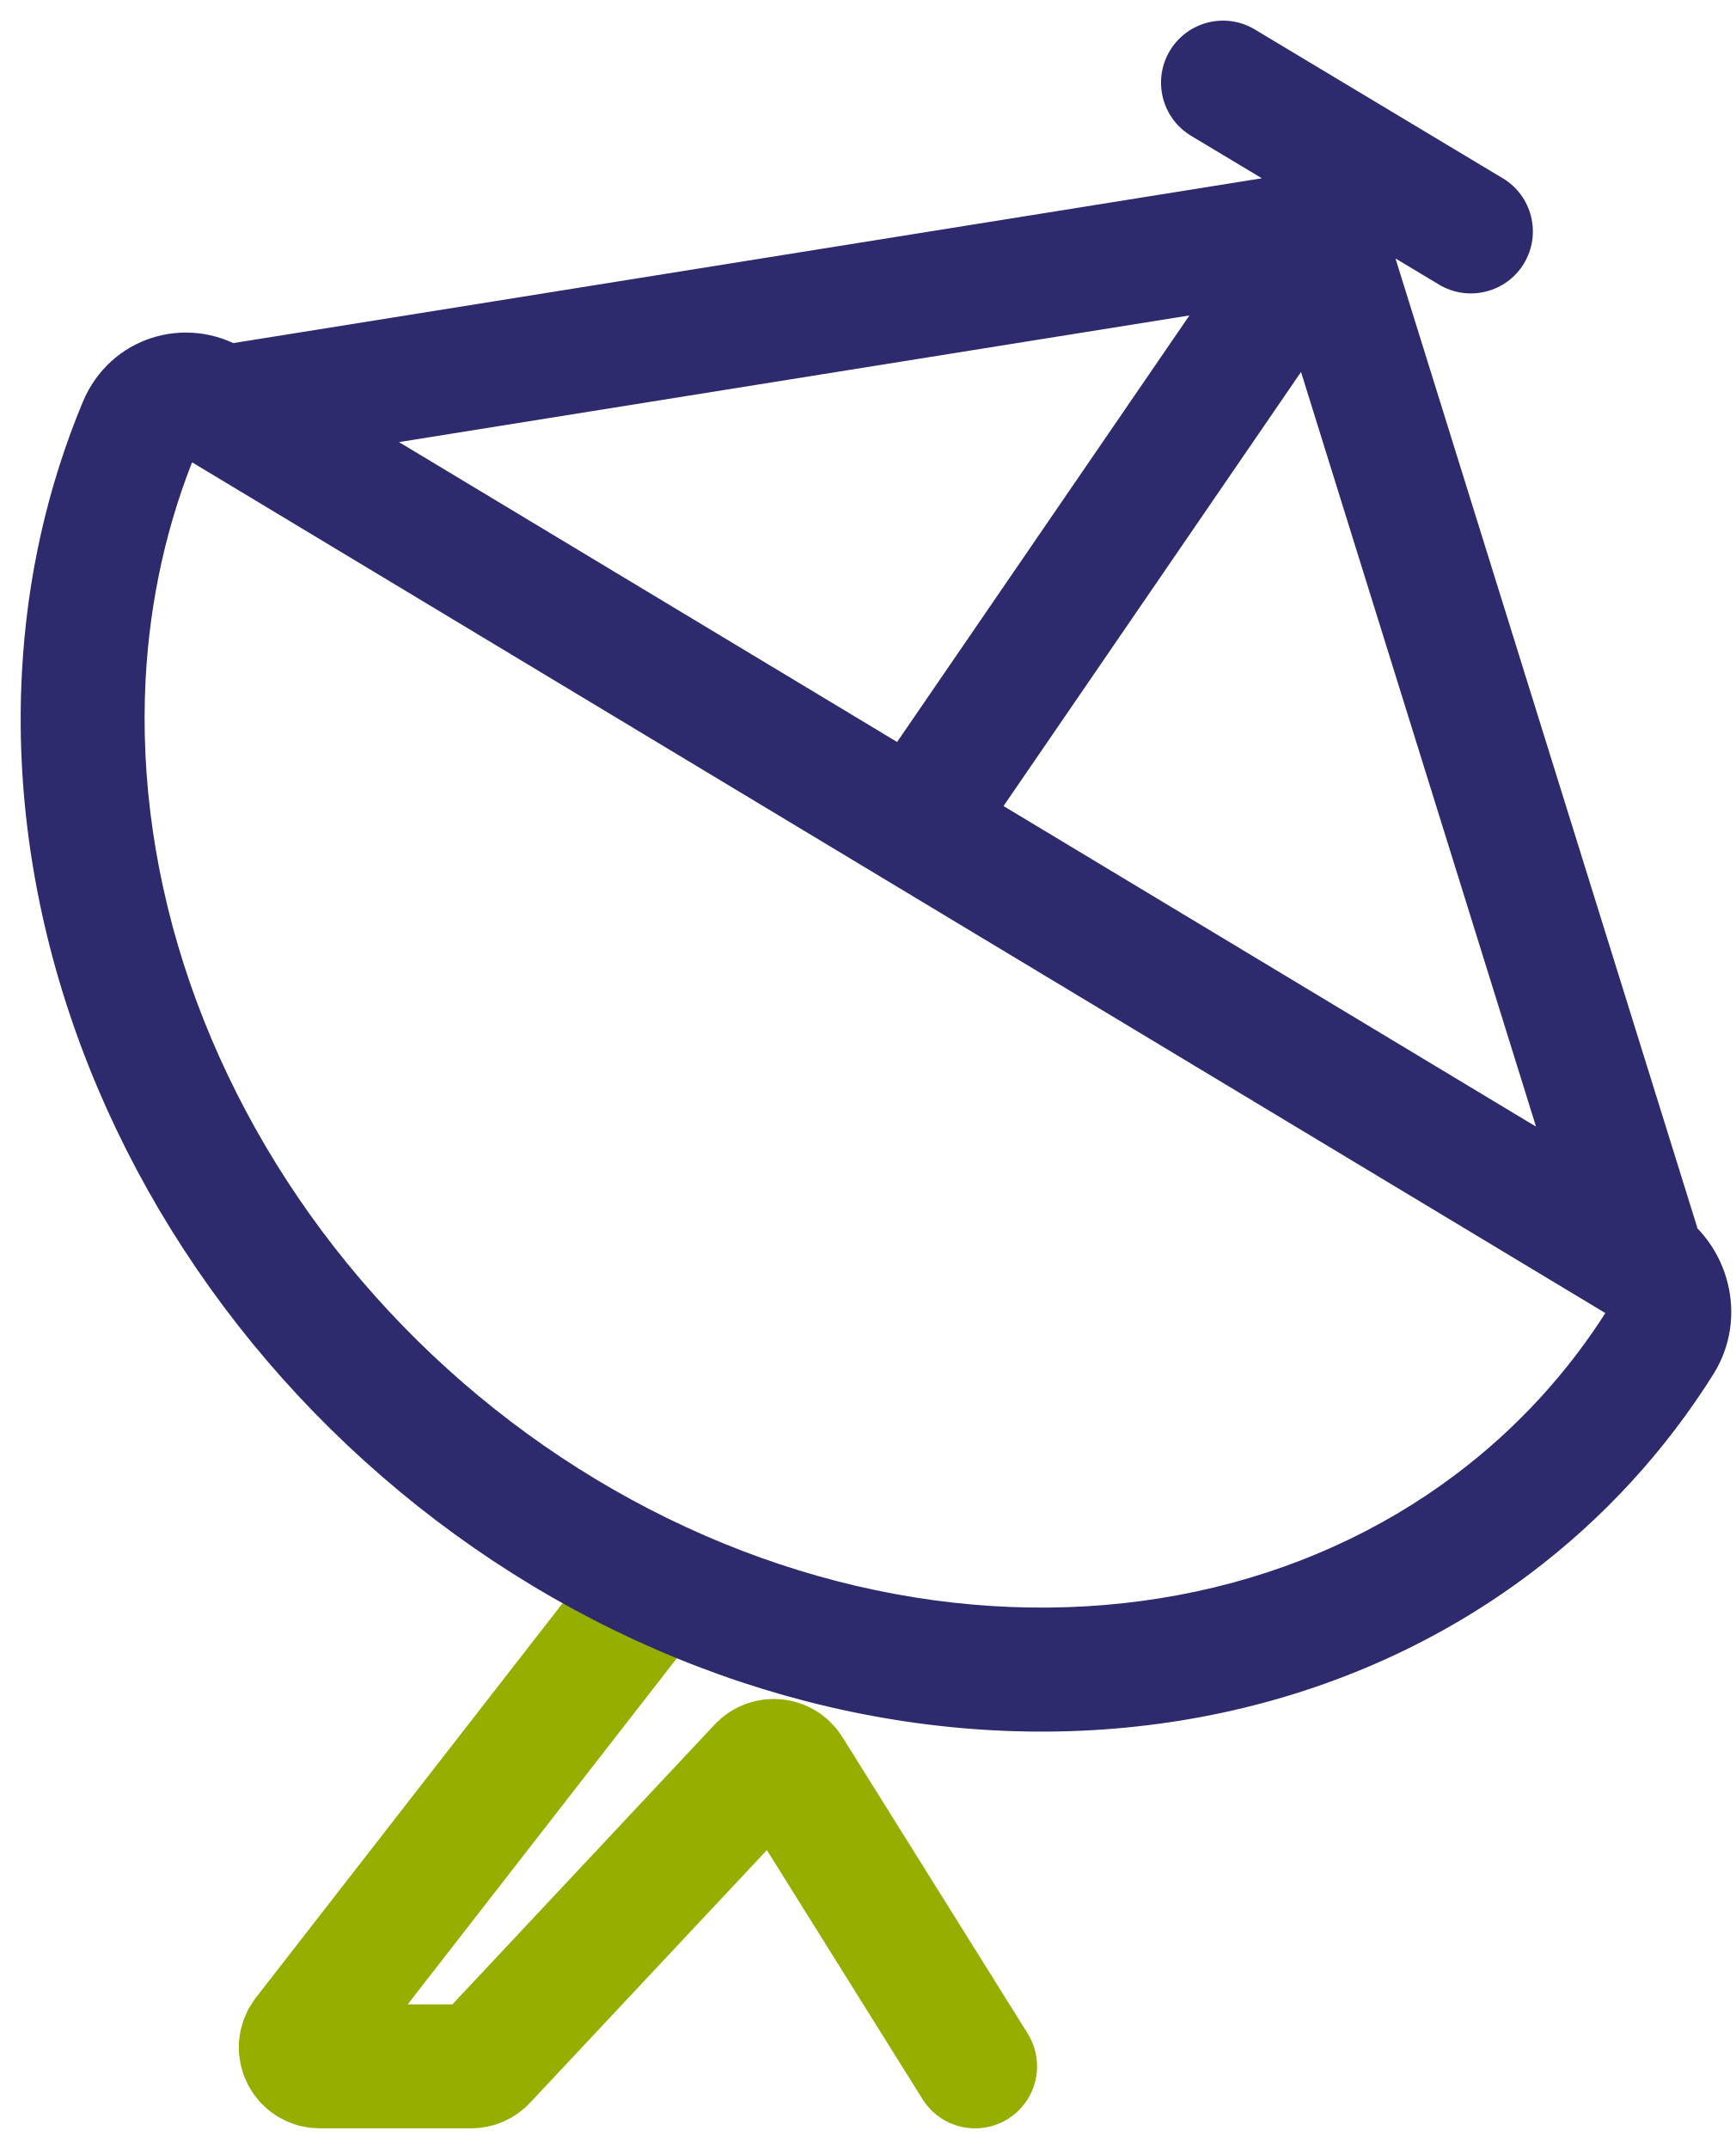
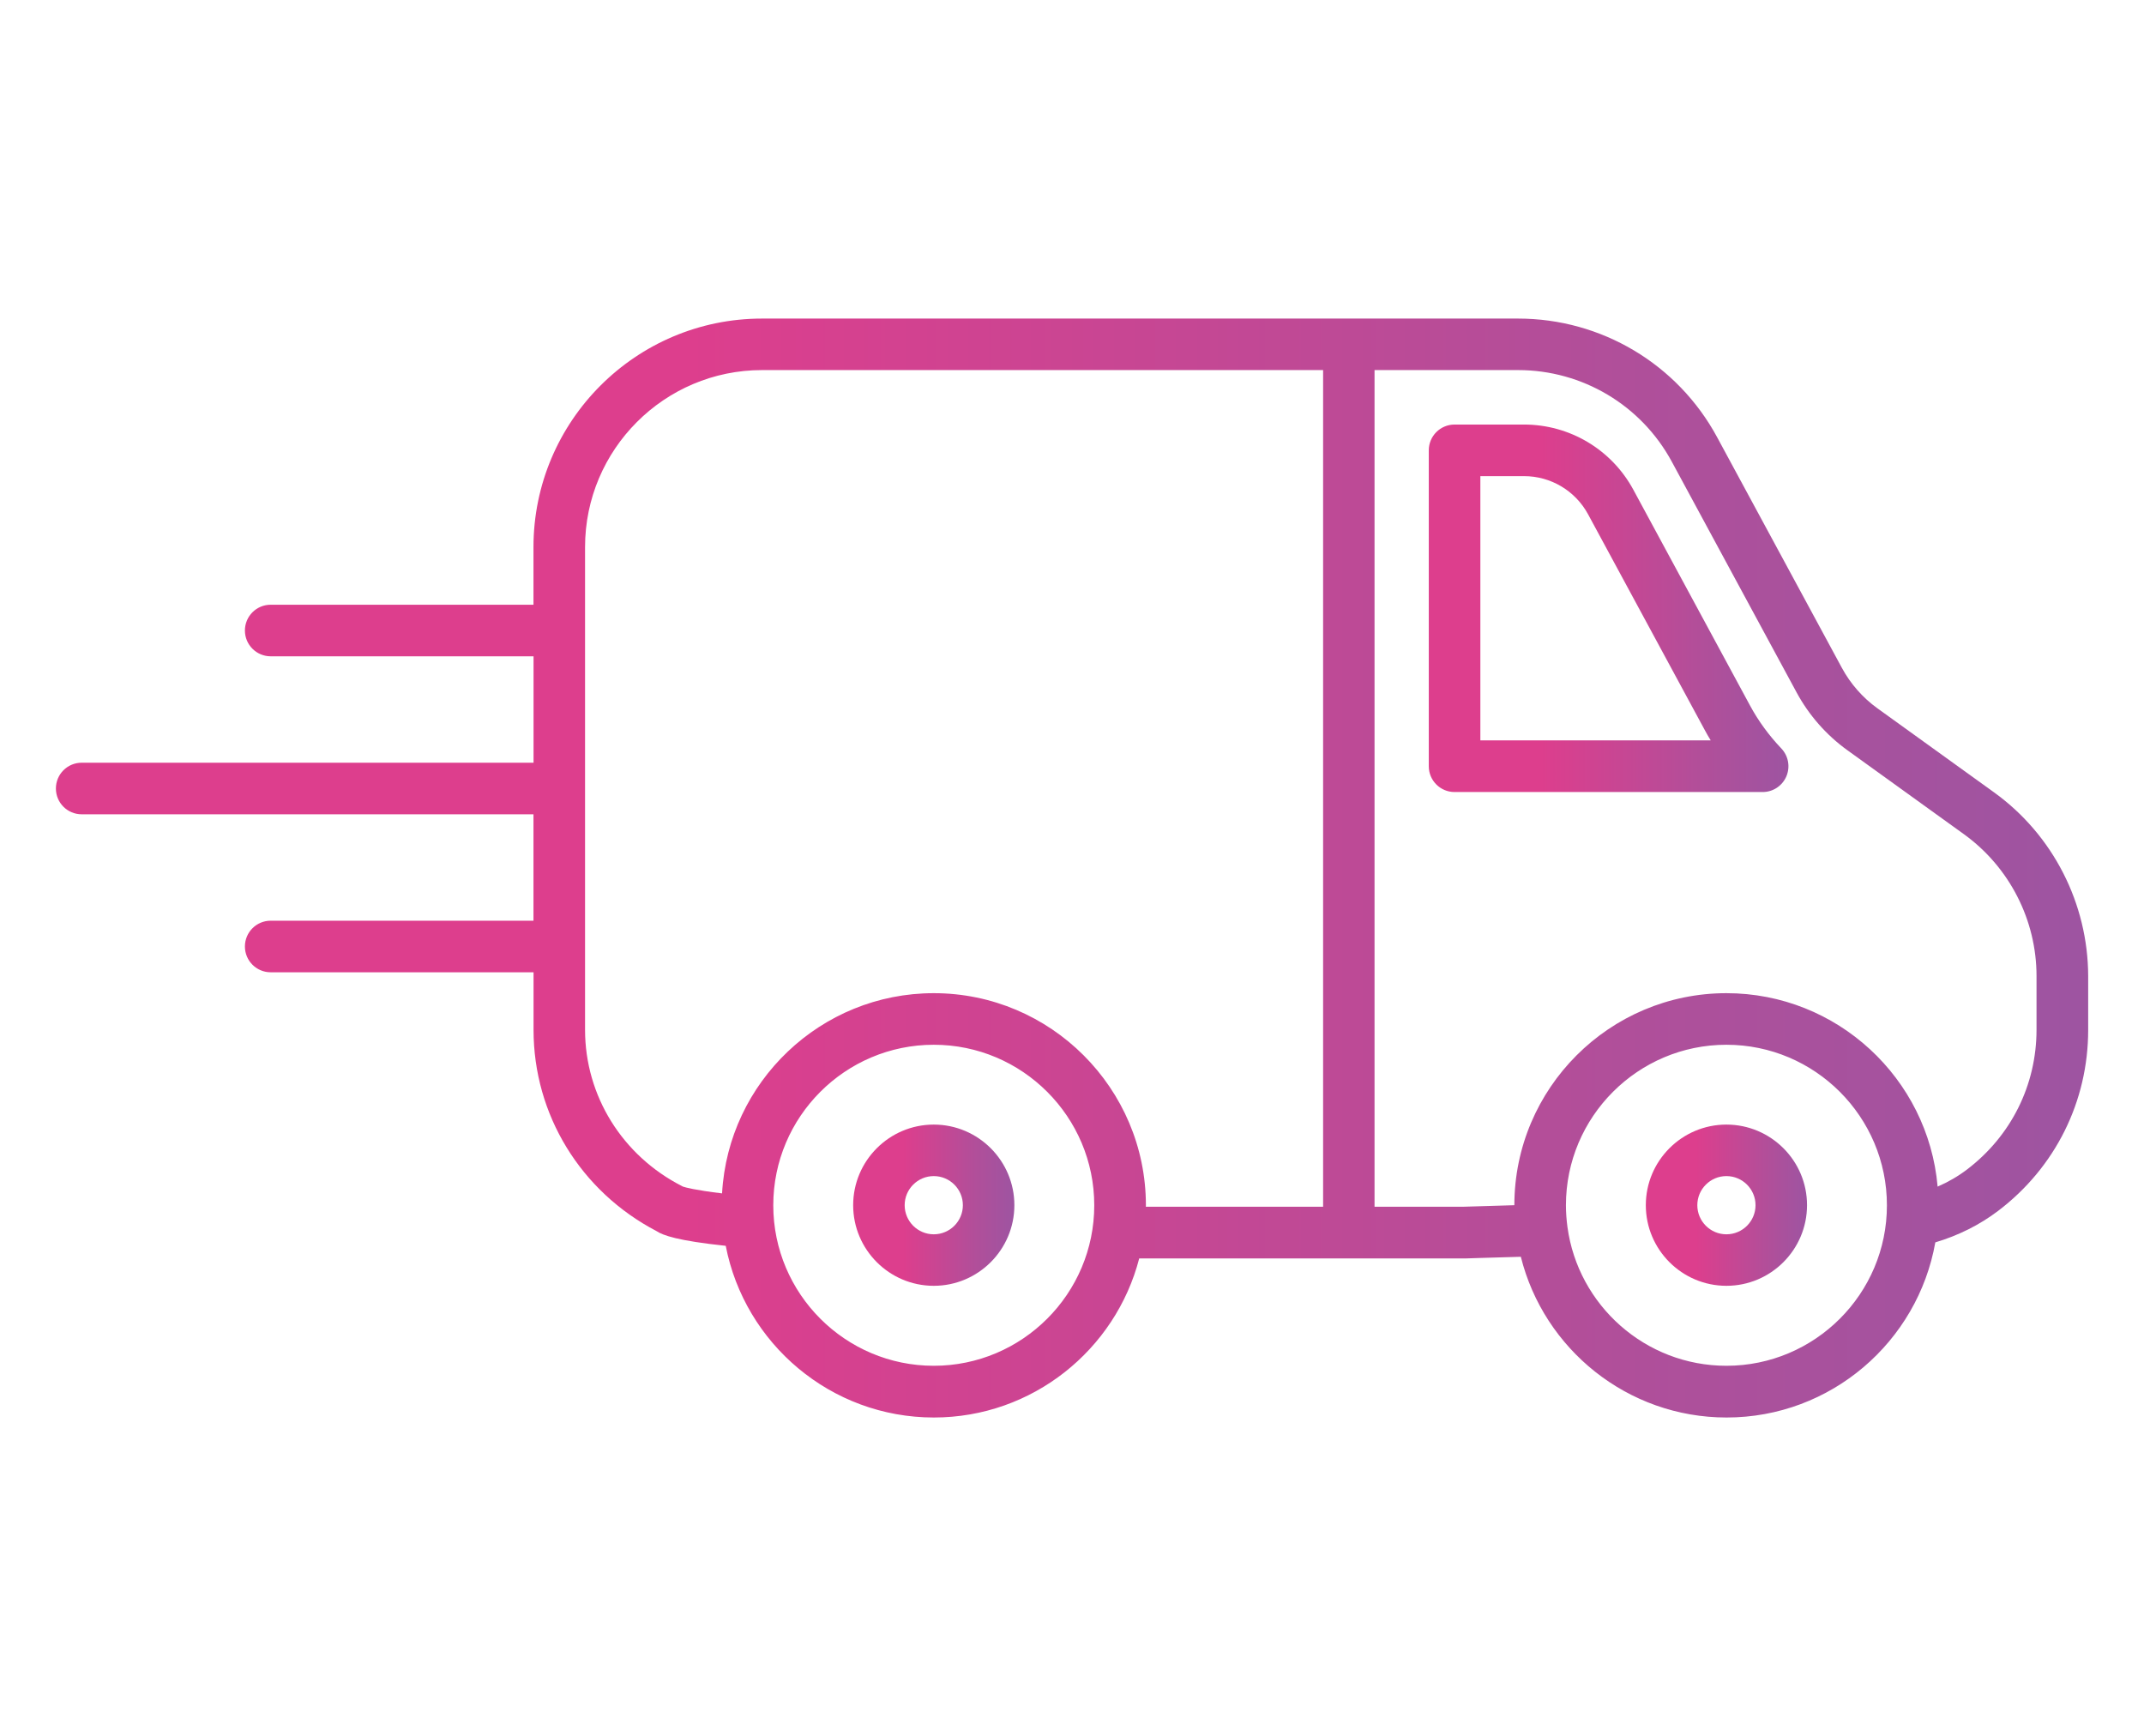
- <svg xmlns="http://www.w3.org/2000/svg" width="21" height="26" viewBox="0 0 21 26" fill="none">
-   <path d="M7.6 19.6L3.689 24.629C3.571 24.78 3.679 25 3.87 25H5.7C5.764 25 5.825 24.974 5.868 24.927L9.195 21.378C9.299 21.268 9.478 21.285 9.558 21.413L11.8 25" stroke="#96AE00" stroke-width="1.5" stroke-linecap="round" />
-   <path d="M18.062 18.443L17.611 17.843L18.062 18.443ZM1.014 8.182L0.265 8.142L1.014 8.182ZM1.694 5.153L2.386 5.442L1.694 5.153ZM2.568 4.864L2.181 5.507L2.568 4.864ZM20.098 16.229L19.463 15.83L20.098 16.229ZM19.868 15.276L20.255 14.634L19.868 15.276ZM16 2.8L16.716 2.577L16.523 1.956L15.881 2.059L16 2.8ZM18.885 14.584L19.108 15.3L20.54 14.854L20.317 14.138L18.885 14.584ZM10.787 9.078L10.364 9.697L11.601 10.545L12.025 9.926L10.787 9.078ZM15.186 0.357C14.831 0.143 14.37 0.259 14.157 0.614C13.944 0.969 14.059 1.43 14.414 1.643L15.186 0.357ZM17.414 3.443C17.769 3.656 18.23 3.541 18.443 3.186C18.656 2.83 18.541 2.37 18.186 2.157L17.414 3.443ZM3.116 4.104L2.376 4.222L2.613 5.703L3.353 5.585L3.116 4.104ZM19.463 15.83C18.973 16.61 18.349 17.289 17.611 17.843L18.512 19.042C19.396 18.378 20.146 17.562 20.733 16.628L19.463 15.83ZM17.611 17.843C16.705 18.524 15.643 19.005 14.48 19.254L14.795 20.721C16.161 20.428 17.426 19.859 18.512 19.042L17.611 17.843ZM14.48 19.254C13.318 19.503 12.077 19.516 10.829 19.285L10.556 20.76C11.988 21.025 13.428 21.014 14.795 20.721L14.48 19.254ZM10.829 19.285C9.581 19.054 8.352 18.584 7.214 17.899L6.441 19.184C7.726 19.958 9.124 20.495 10.556 20.76L10.829 19.285ZM7.214 17.899C6.077 17.215 5.056 16.33 4.211 15.297L3.05 16.247C4.003 17.412 5.155 18.41 6.441 19.184L7.214 17.899ZM4.211 15.297C3.367 14.264 2.718 13.105 2.298 11.889L0.88 12.378C1.359 13.767 2.097 15.081 3.05 16.247L4.211 15.297ZM2.298 11.889C1.879 10.673 1.699 9.427 1.762 8.221L0.265 8.142C0.19 9.55 0.401 10.99 0.88 12.378L2.298 11.889ZM1.762 8.221C1.814 7.241 2.026 6.303 2.386 5.442L1.002 4.863C0.574 5.889 0.325 6.996 0.265 8.142L1.762 8.221ZM2.386 5.442C2.377 5.465 2.347 5.5 2.297 5.516C2.25 5.531 2.207 5.522 2.181 5.507L2.955 4.221C2.252 3.798 1.332 4.074 1.002 4.863L2.386 5.442ZM20.733 16.628C21.169 15.935 20.92 15.034 20.255 14.634L19.481 15.919C19.459 15.905 19.453 15.89 19.451 15.884C19.449 15.876 19.448 15.854 19.463 15.83L20.733 16.628ZM2.181 5.507L19.481 15.919L20.255 14.634L2.955 4.221L2.181 5.507ZM15.284 3.023L18.885 14.584L20.317 14.138L16.716 2.577L15.284 3.023ZM12.025 9.926L16.619 3.224L15.381 2.376L10.787 9.078L12.025 9.926ZM14.414 1.643L17.414 3.443L18.186 2.157L15.186 0.357L14.414 1.643ZM3.353 5.585L16.119 3.54L15.881 2.059L3.116 4.104L3.353 5.585Z" fill="#2D2A6E" />
+ <svg xmlns="http://www.w3.org/2000/svg" version="1.1" id="Layer_1" x="0px" y="0px" viewBox="0 0 297.64 240.94" style="enable-background:new 0 0 297.64 240.94;" xml:space="preserve">
+   <style type="text/css">
+ 	.st0{fill:url(#SVGID_1_);}
+ 	.st1{fill:url(#SVGID_00000028299124765716947320000012113267595304362119_);}
+ 	.st2{fill:url(#SVGID_00000044893446802756003240000001682122454751967366_);}
+ 	.st3{fill:url(#SVGID_00000144328323530095716650000005102906127167571341_);}
+ </style>
+   <g>
+     <linearGradient id="SVGID_1_" gradientUnits="userSpaceOnUse" x1="228.479" y1="167.295" x2="250.865" y2="167.295">
+       <stop offset="0.311" style="stop-color:#DD3E8D" />
+       <stop offset="0.771" style="stop-color:#B04F9A" />
+       <stop offset="0.992" style="stop-color:#9E54A1" />
+     </linearGradient>
+     <path class="st0" d="M239.67,156.1c-6.17,0-11.19,5.02-11.19,11.19c0,6.17,5.02,11.19,11.19,11.19c6.17,0,11.19-5.02,11.19-11.19   C250.87,161.12,245.84,156.1,239.67,156.1z M239.67,171.33c-2.23,0-4.04-1.81-4.04-4.04c0-2.23,1.81-4.04,4.04-4.04   c2.23,0,4.04,1.81,4.04,4.04C243.71,169.52,241.9,171.33,239.67,171.33z" />
+     <g>
+       <linearGradient id="SVGID_00000043423064680835650870000006943272641664781966_" gradientUnits="userSpaceOnUse" x1="118.436" y1="167.295" x2="140.822" y2="167.295">
+         <stop offset="0.311" style="stop-color:#DD3E8D" />
+         <stop offset="0.771" style="stop-color:#B04F9A" />
+         <stop offset="0.992" style="stop-color:#9E54A1" />
+       </linearGradient>
+       <path style="fill:url(#SVGID_00000043423064680835650870000006943272641664781966_);" d="M129.63,156.1    c-6.17,0-11.19,5.02-11.19,11.19c0,6.17,5.02,11.19,11.19,11.19c6.17,0,11.19-5.02,11.19-11.19    C140.82,161.12,135.8,156.1,129.63,156.1z M129.63,171.33c-2.23,0-4.04-1.81-4.04-4.04c0-2.23,1.81-4.04,4.04-4.04    s4.04,1.81,4.04,4.04C133.67,169.52,131.86,171.33,129.63,171.33z" />
+       <linearGradient id="SVGID_00000021089884781556682490000010177125122367720619_" gradientUnits="userSpaceOnUse" x1="7.767" y1="120.472" x2="289.87" y2="120.472">
+         <stop offset="0.311" style="stop-color:#DD3E8D" />
+         <stop offset="0.771" style="stop-color:#B04F9A" />
+         <stop offset="0.992" style="stop-color:#9E54A1" />
+       </linearGradient>
+       <path style="fill:url(#SVGID_00000021089884781556682490000010177125122367720619_);" d="M276.83,109.99l-16.21-11.68    c-2.03-1.46-3.73-3.4-4.92-5.6l-17.32-32.02c-5.49-10.16-16.08-16.47-27.63-16.47h-23.51h-81.46c-17.49,0-31.72,14.23-31.72,31.72    v8H37.58c-1.98,0-3.58,1.6-3.58,3.58c0,1.98,1.6,3.58,3.58,3.58h36.49v14.77H11.34c-1.98,0-3.58,1.6-3.58,3.58    c0,1.98,1.6,3.58,3.58,3.58h62.72v14.77H37.58c-1.98,0-3.58,1.6-3.58,3.58c0,1.98,1.6,3.58,3.58,3.58h36.49v8    c0,11.75,6.53,22.42,17.08,27.93c0.87,0.58,2.9,1.33,9.6,2.04c2.63,13.56,14.58,23.83,28.89,23.83c13.69,0,25.23-9.4,28.51-22.08    h29.11h16.09c0.04,0,0.08,0,0.12,0c0.01,0,2.87-0.1,7.66-0.23c3.19,12.8,14.79,22.31,28.56,22.31c14.48,0,26.54-10.51,28.98-24.31    c3.17-0.94,6.15-2.42,8.73-4.38c7.94-6.03,12.49-15.19,12.49-25.11v-7.46C289.87,125.41,285,115.88,276.83,109.99z M129.63,189.58    c-12.29,0-22.28-10-22.28-22.28c0-12.29,10-22.28,22.28-22.28c12.29,0,22.28,10,22.28,22.28    C151.91,179.58,141.92,189.58,129.63,189.58z M129.63,137.86c-15.68,0-28.53,12.32-29.39,27.79c-3.75-0.45-5.11-0.83-5.43-0.94    c-0.04-0.02-0.07-0.04-0.11-0.06c-8.31-4.23-13.48-12.55-13.48-21.71v-67c0-13.55,11.02-24.57,24.57-24.57h77.89V167.5h-24.61    c0-0.07,0.01-0.13,0.01-0.2C159.07,151.06,145.86,137.86,129.63,137.86z M239.67,189.58c-11.27,0-20.6-8.41-22.07-19.27    c0,0,0,0,0,0c-0.13-0.98-0.21-1.99-0.21-3.01c0-12.29,10-22.28,22.28-22.28c12.29,0,22.28,10,22.28,22.28    C261.96,179.58,251.96,189.58,239.67,189.58z M282.72,142.93c0,7.67-3.52,14.75-9.67,19.42c-1.24,0.94-2.61,1.73-4.06,2.36    c-1.31-15.03-13.96-26.85-29.32-26.85c-16.23,0-29.43,13.2-29.44,29.43c-4.02,0.11-6.54,0.2-6.96,0.21h-12.45V51.37h19.93    c8.92,0,17.1,4.87,21.34,12.72l17.32,32.02c1.7,3.15,4.13,5.92,7.03,8.01l16.21,11.68c6.3,4.55,10.07,11.9,10.07,19.68V142.93z" />
+       <linearGradient id="SVGID_00000166677586981114670910000008500619817479259528_" gradientUnits="userSpaceOnUse" x1="198.354" y1="84.435" x2="248.281" y2="84.435">
+         <stop offset="0.311" style="stop-color:#DD3E8D" />
+         <stop offset="0.771" style="stop-color:#B04F9A" />
+         <stop offset="0.992" style="stop-color:#9E54A1" />
+       </linearGradient>
+       <path style="fill:url(#SVGID_00000166677586981114670910000008500619817479259528_);" d="M242.95,97.94l-16.2-29.96    c-3.02-5.58-8.83-9.05-15.18-9.05h-9.64c-1.98,0-3.58,1.6-3.58,3.58v43.85c0,1.98,1.6,3.58,3.58,3.58h42.77    c1.43,0,2.72-0.85,3.29-2.17c0.56-1.32,0.29-2.84-0.7-3.88C245.56,102.07,244.1,100.07,242.95,97.94z M205.51,102.78V66.09h6.06    c3.72,0,7.12,2.03,8.89,5.29l16.2,29.95c0.26,0.49,0.54,0.97,0.83,1.44H205.51z" />
+     </g>
+   </g>
</svg>
